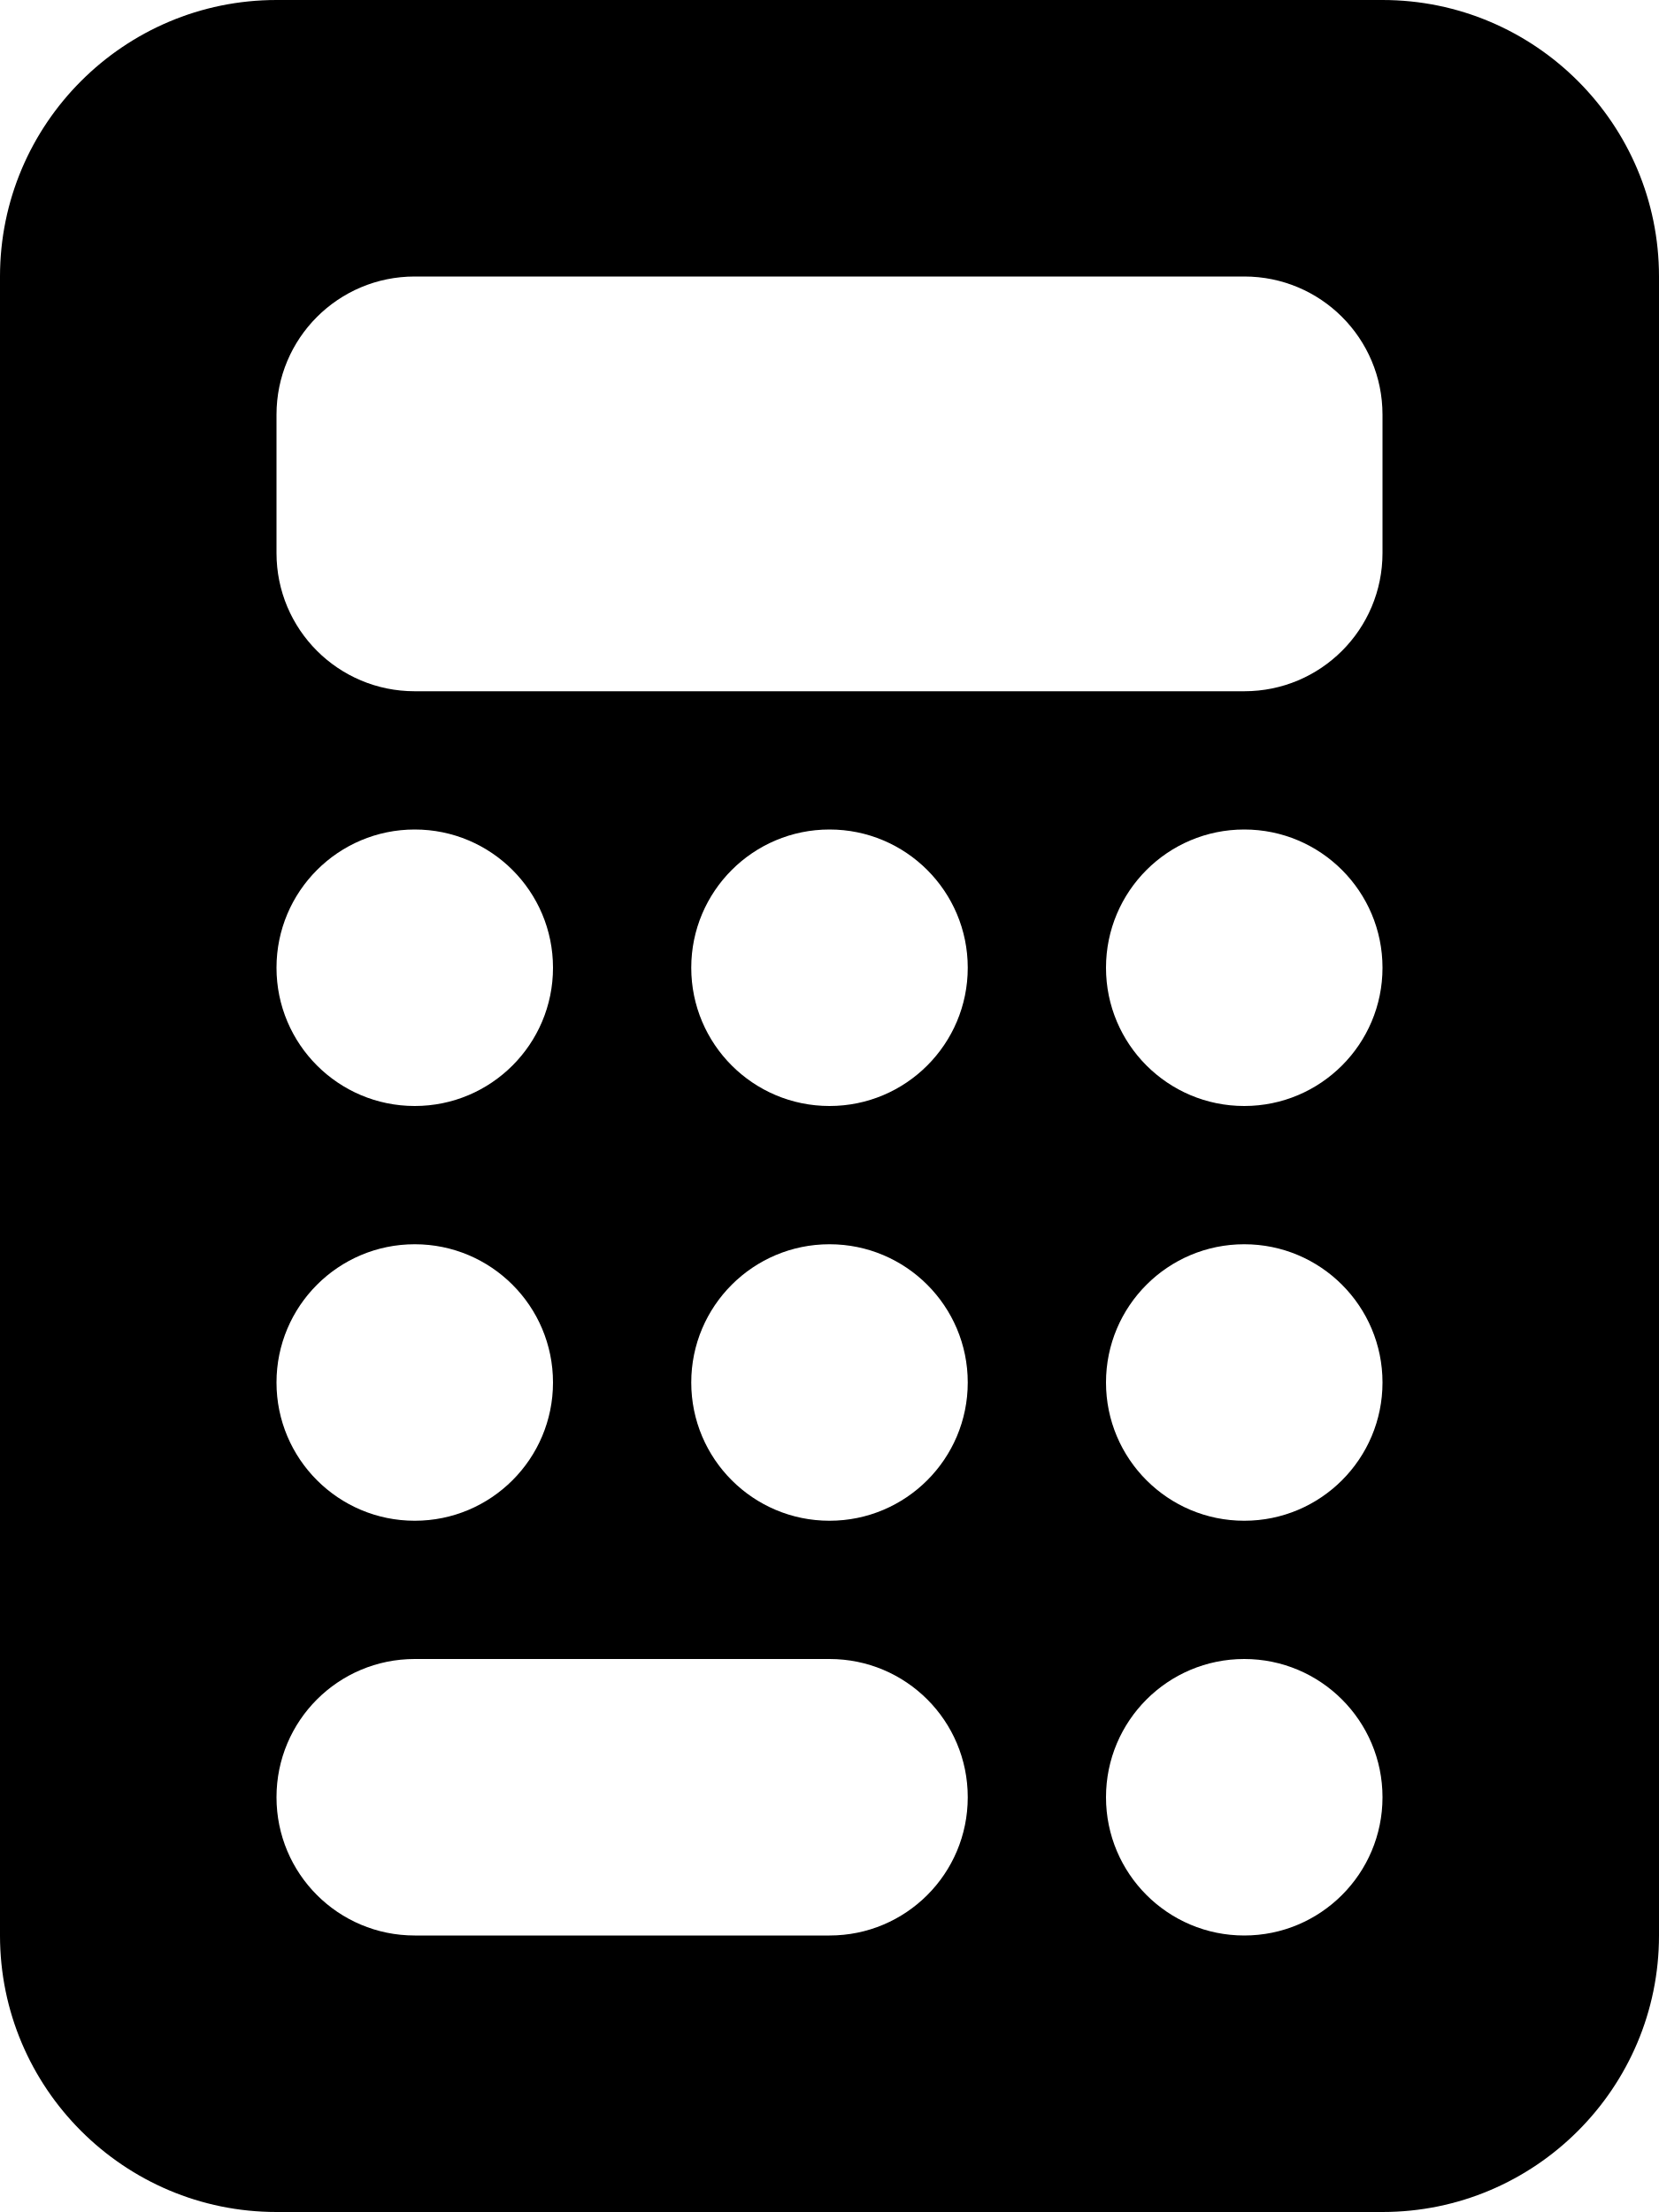
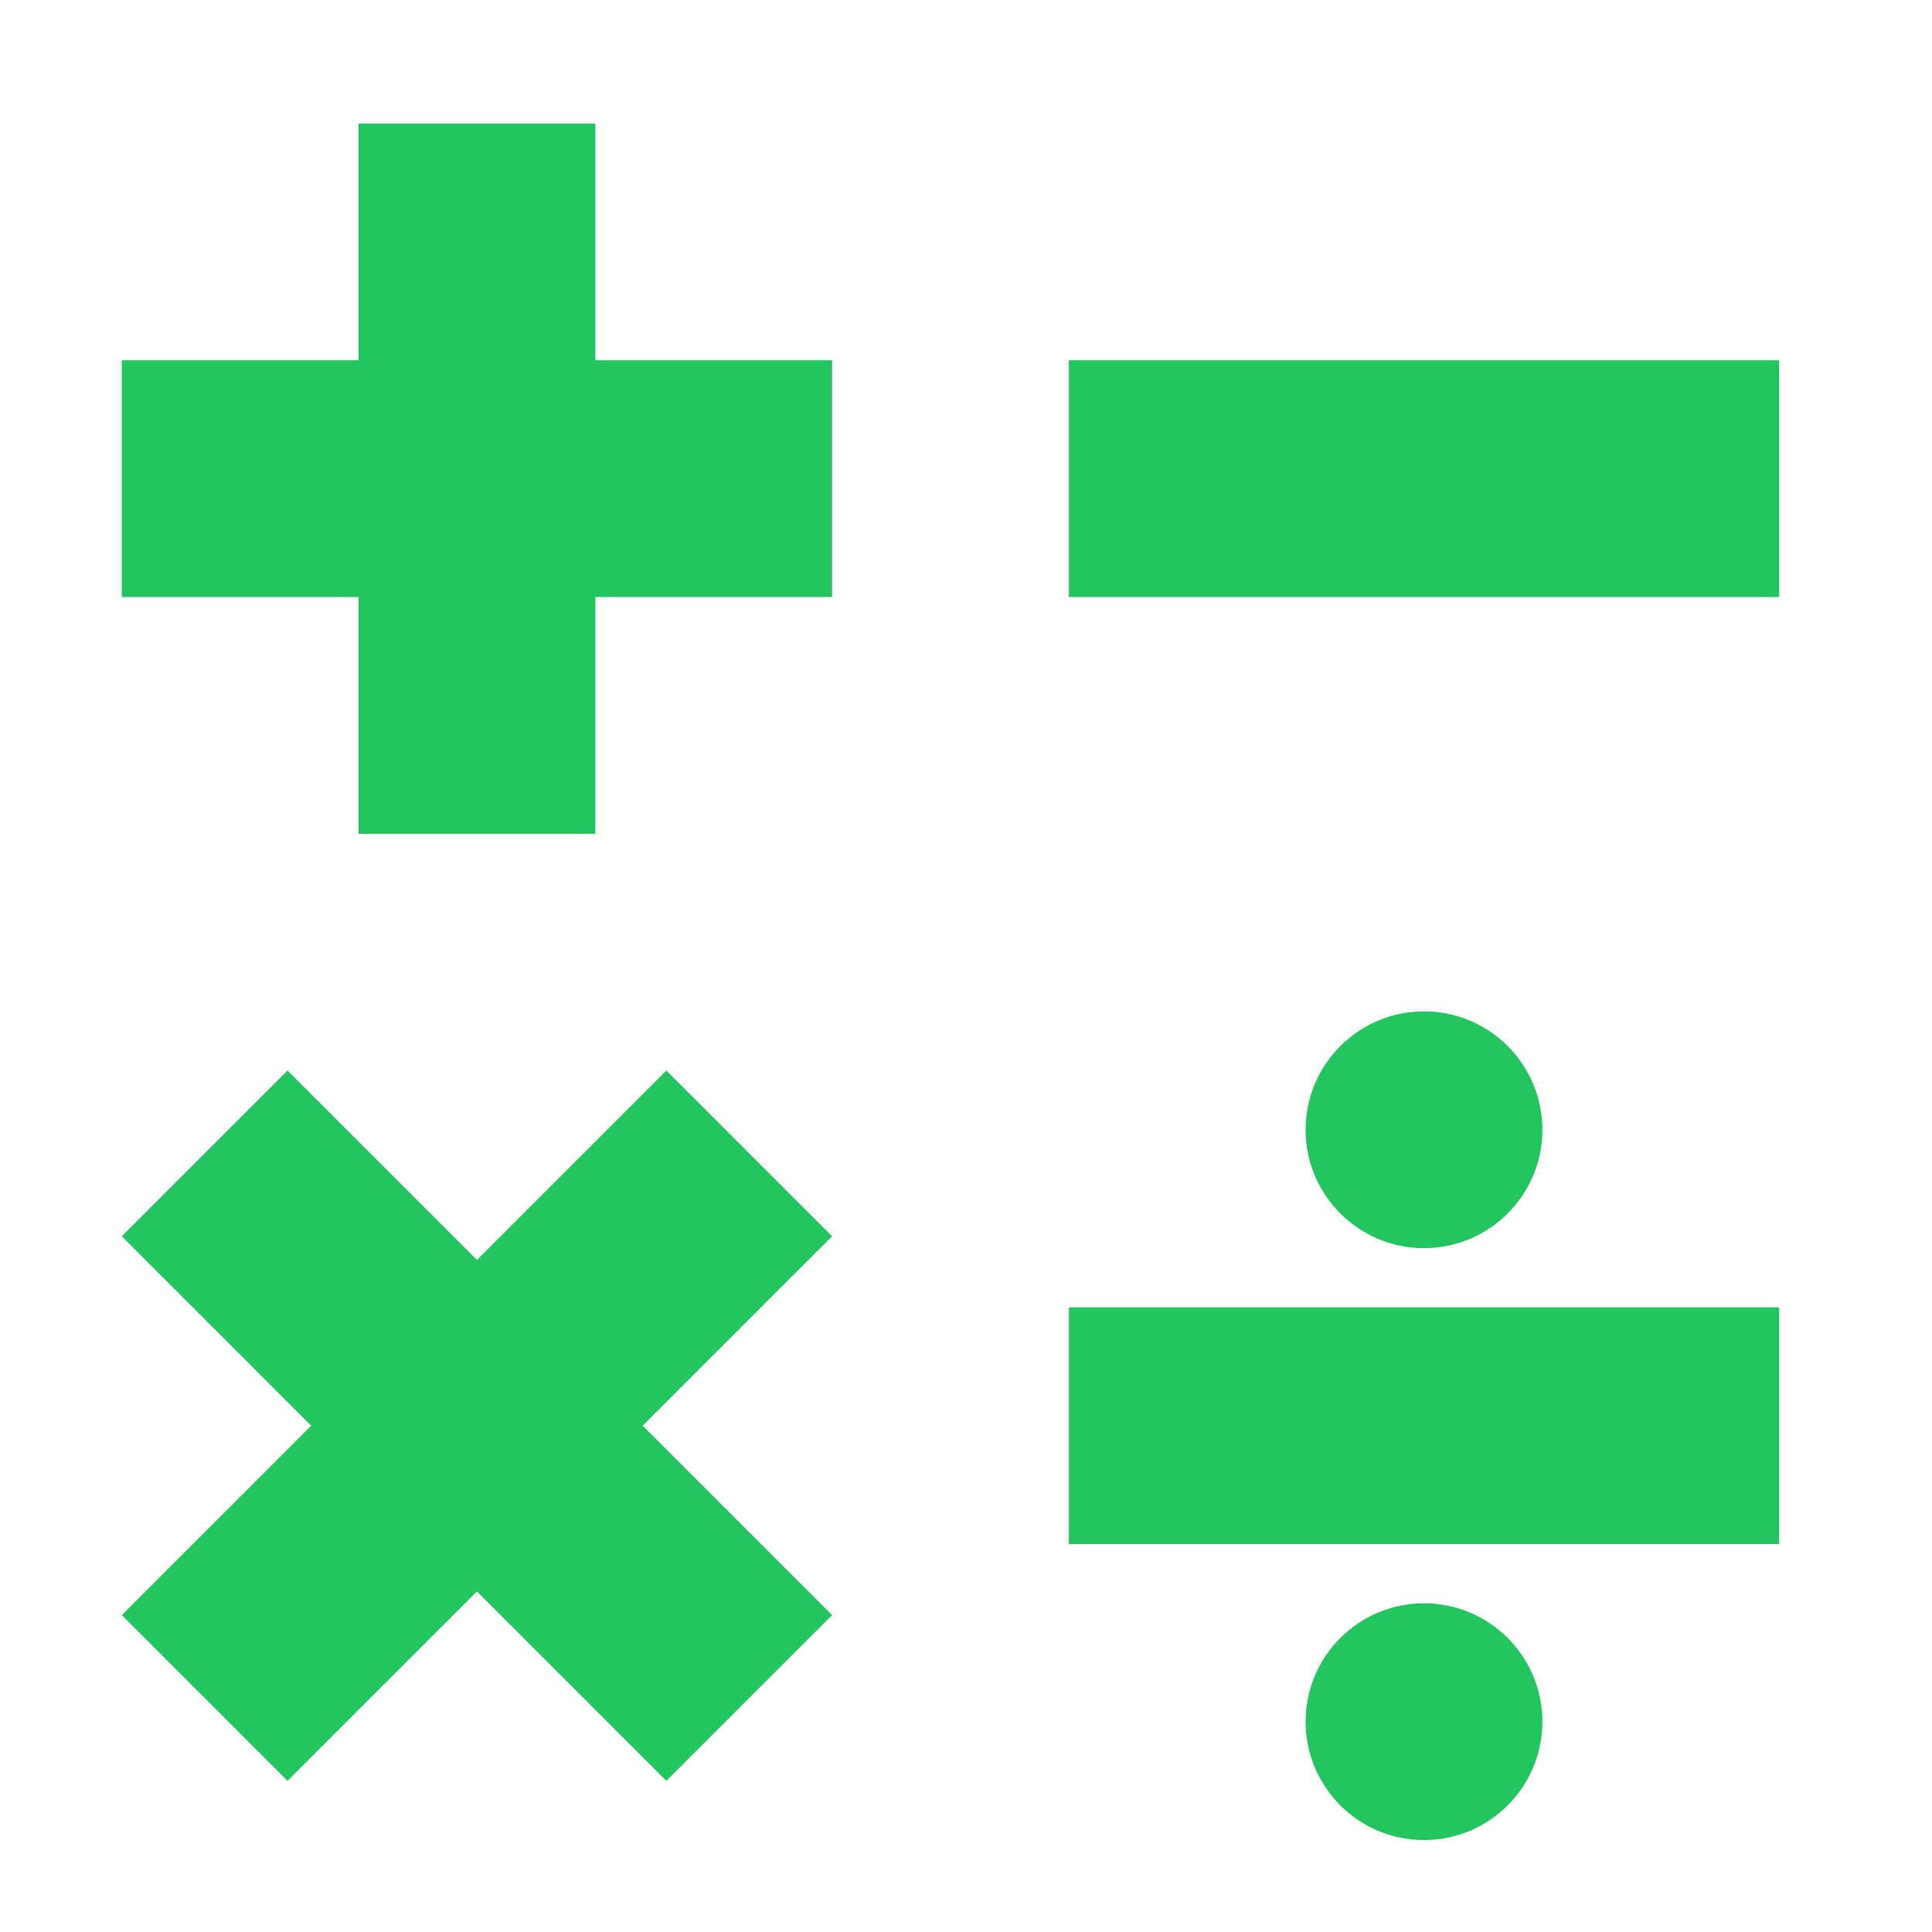
- <svg xmlns="http://www.w3.org/2000/svg" viewBox="0 0 384 512" fill="currentColor">
-   <path d="M64 0C28.7 0 0 28.7 0 64V448c0 35.3 28.7 64 64 64H320c35.3 0 64-28.7 64-64V64c0-35.3-28.7-64-64-64H64zM96 64H288c17.7 0 32 14.3 32 32v32c0 17.7-14.3 32-32 32H96c-17.7 0-32-14.3-32-32V96c0-17.7 14.3-32 32-32zm32 160a32 32 0 1 1 -64 0 32 32 0 1 1 64 0zM96 352a32 32 0 1 1 0-64 32 32 0 1 1 0 64zM64 416c0-17.7 14.3-32 32-32h96c17.7 0 32 14.3 32 32s-14.3 32-32 32H96c-17.7 0-32-14.3-32-32zM192 256a32 32 0 1 1 0-64 32 32 0 1 1 0 64zm32 64a32 32 0 1 1 -64 0 32 32 0 1 1 64 0zm64-64a32 32 0 1 1 0-64 32 32 0 1 1 0 64zm32 64a32 32 0 1 1 -64 0 32 32 0 1 1 64 0zM288 448a32 32 0 1 1 0-64 32 32 0 1 1 0 64z" />
+ <svg xmlns="http://www.w3.org/2000/svg" width="51" height="51" viewBox="0 0 51 51" fill="none">
+   <path d="M28.215 9.51H46.965V15.76H28.215V9.51Z" fill="#22C55E" />
+   <path d="M28.215 34.51H46.965V40.76H28.215V34.51Z" fill="#22C55E" />
+   <path d="M15.715 3.26H9.465V9.51H3.215V15.76H9.465V22.01H15.715V15.76H21.965V9.51H15.715V3.26Z" fill="#22C55E" />
+   <path d="M21.965 32.635L17.59 28.26L12.59 33.26L7.59 28.26L3.215 32.635L8.215 37.635L3.215 42.635L7.59 47.01L12.59 42.01L17.59 47.01L21.965 42.635L16.965 37.635L21.965 32.635Z" fill="#22C55E" />
+   <path d="M40.715 45.448C40.715 47.173 39.315 48.573 37.59 48.573C35.865 48.573 34.465 47.173 34.465 45.448C34.465 43.723 35.865 42.323 37.59 42.323C39.315 42.323 40.715 43.723 40.715 45.448Z" fill="#22C55E" />
+   <path d="M40.715 29.823C40.715 31.548 39.315 32.948 37.59 32.948C35.865 32.948 34.465 31.548 34.465 29.823C34.465 28.098 35.865 26.698 37.59 26.698C39.315 26.698 40.715 28.098 40.715 29.823Z" fill="#22C55E" />
</svg>
